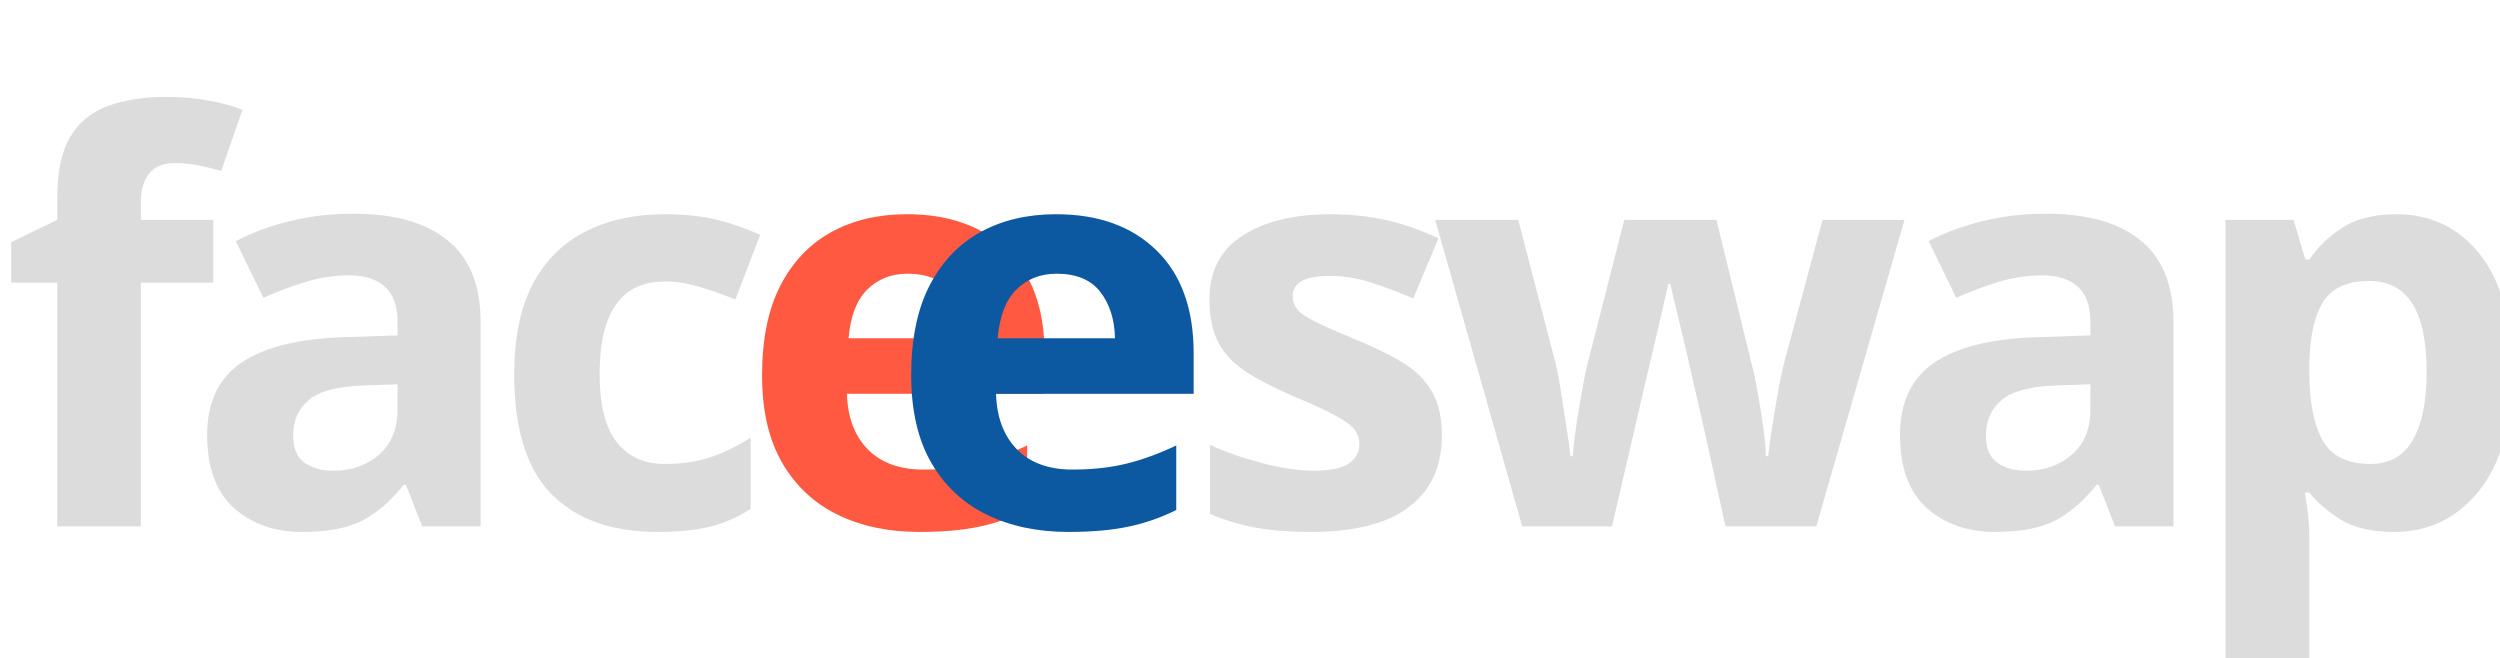
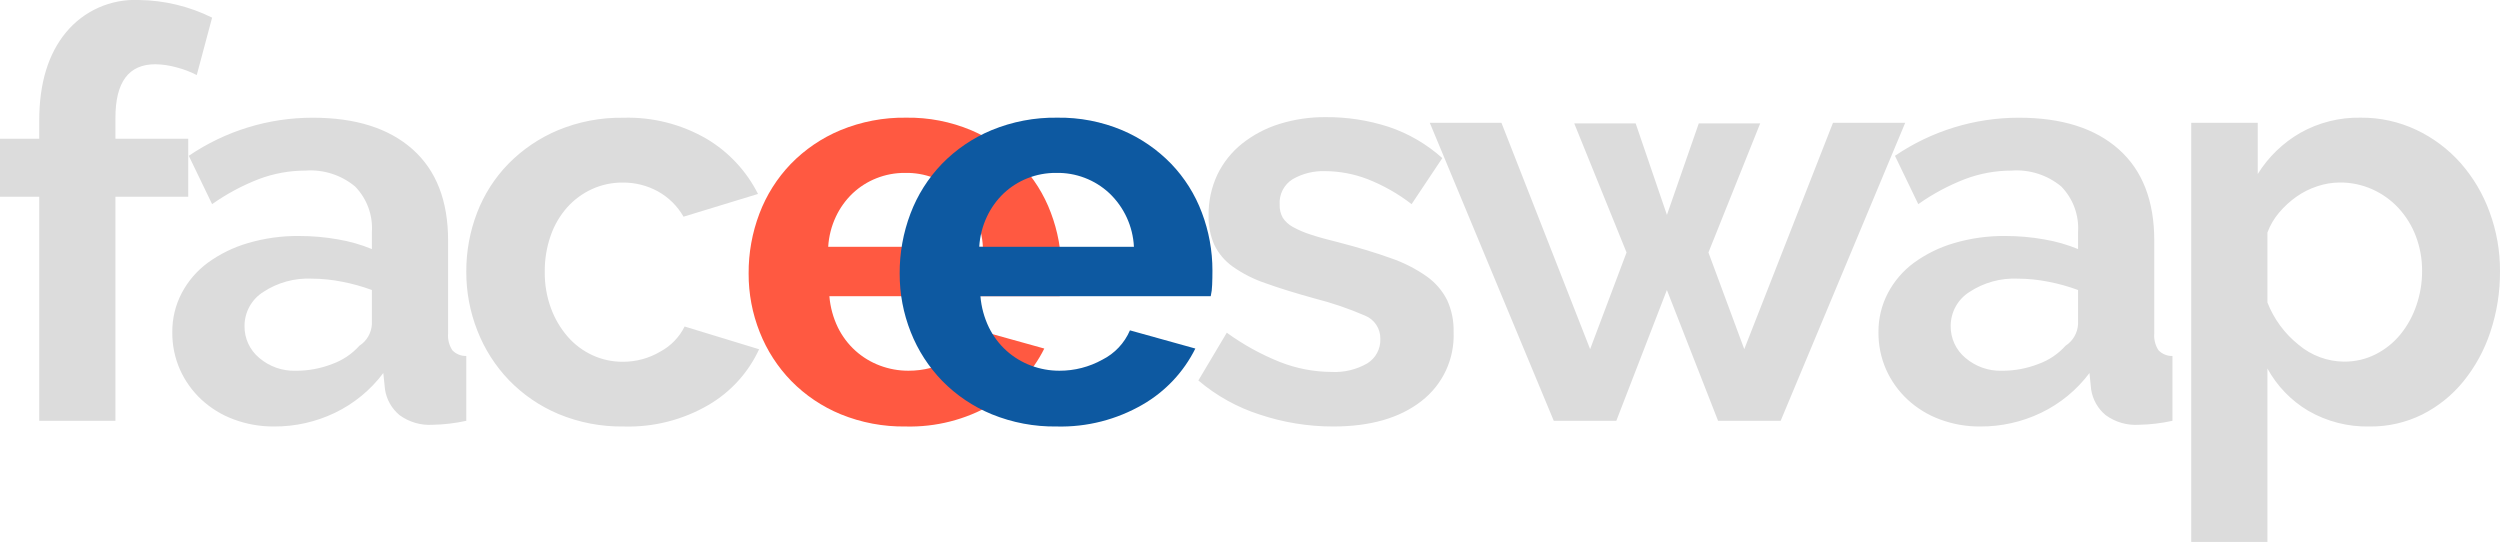
- <svg xmlns="http://www.w3.org/2000/svg" width="285" height="75" viewBox="0 0 285 75">
-   <g id="Group_5" data-name="Group 5" transform="translate(192 1769)">
-     <text id="fac" transform="translate(-192 -1709)" fill="#dcdcdc" font-size="64" font-family="Raleway-Bold, Raleway" font-weight="700" letter-spacing="-0.06em">
-       <tspan x="0" y="0">fac</tspan>
-     </text>
-     <g id="Group_3" data-name="Group 3" transform="translate(-29 492)">
-       <text id="e" transform="translate(-79 -2201)" fill="#ff5941" font-size="64" font-family="Raleway-Bold, Raleway" font-weight="700">
-         <tspan x="0" y="0">e</tspan>
-       </text>
-       <text id="e-2" data-name="e" transform="translate(-62 -2201)" fill="#0d59a1" font-size="64" font-family="Raleway-Bold, Raleway" font-weight="700">
-         <tspan x="0" y="0">e</tspan>
-       </text>
+ <svg xmlns="http://www.w3.org/2000/svg" width="281.368" height="60.992" viewBox="0 0 281.368 60.992">
+   <g transform="translate(190.464 1756.36)">
+     <path d="M5.952,0V-25.216H1.536v-6.528H5.952v-2.048q0-6.272,3.008-9.92a10.054,10.054,0,0,1,8.192-3.648,19.055,19.055,0,0,1,8.256,1.984L23.68-38.912a10.757,10.757,0,0,0-2.272-.864,9.327,9.327,0,0,0-2.4-.352q-4.48,0-4.48,6.016v2.368H22.72v6.528H14.528V0ZM32.384.64a12.722,12.722,0,0,1-4.544-.8A10.923,10.923,0,0,1,24.192-2.4a10.426,10.426,0,0,1-2.4-3.36,10.175,10.175,0,0,1-.864-4.224,9.305,9.305,0,0,1,1.056-4.384,10.053,10.053,0,0,1,2.944-3.424A14.6,14.6,0,0,1,29.44-20a19.682,19.682,0,0,1,5.76-.8,24.819,24.819,0,0,1,4.384.384,17.857,17.857,0,0,1,3.808,1.088v-1.92a6.723,6.723,0,0,0-1.888-5.12,7.85,7.85,0,0,0-5.6-1.792,14.832,14.832,0,0,0-5.248.96,24.371,24.371,0,0,0-5.248,2.816l-2.624-5.44a24.76,24.76,0,0,1,13.952-4.288q7.232,0,11.232,3.552t4,10.272V-9.856a3.014,3.014,0,0,0,.48,1.92,2.1,2.1,0,0,0,1.568.64V0A19.094,19.094,0,0,1,50.24.448,5.718,5.718,0,0,1,46.5-.64a4.677,4.677,0,0,1-1.632-2.88l-.192-1.856A14.842,14.842,0,0,1,39.232-.9,15.622,15.622,0,0,1,32.384.64Zm2.432-6.272A11.173,11.173,0,0,0,38.944-6.4a7.492,7.492,0,0,0,3.04-2.048,3.081,3.081,0,0,0,1.408-2.432v-3.84a21,21,0,0,0-3.328-.928A17.926,17.926,0,0,0,36.608-16a9.162,9.162,0,0,0-5.44,1.5,4.516,4.516,0,0,0-2.112,3.808A4.582,4.582,0,0,0,30.72-7.072,6.04,6.04,0,0,0,34.816-5.632Zm19.2-11.136a18.248,18.248,0,0,1,1.216-6.656,16.208,16.208,0,0,1,3.52-5.5A17.133,17.133,0,0,1,64.32-32.7a18.408,18.408,0,0,1,7.36-1.408,17.639,17.639,0,0,1,9.376,2.368,15.125,15.125,0,0,1,5.792,6.208l-8.384,2.56a7.532,7.532,0,0,0-2.88-2.848,8.055,8.055,0,0,0-3.968-.992,8.169,8.169,0,0,0-3.456.736,8.495,8.495,0,0,0-2.784,2.048,9.486,9.486,0,0,0-1.856,3.168,11.955,11.955,0,0,0-.672,4.1,11.465,11.465,0,0,0,.7,4.1,10.324,10.324,0,0,0,1.888,3.2,8.3,8.3,0,0,0,2.784,2.08,8.021,8.021,0,0,0,3.392.736,8.224,8.224,0,0,0,4.256-1.152,6.479,6.479,0,0,0,2.72-2.816l8.384,2.56a14.1,14.1,0,0,1-5.7,6.272A17.9,17.9,0,0,1,71.744.64a18.408,18.408,0,0,1-7.36-1.408,16.885,16.885,0,0,1-5.568-3.808,16.9,16.9,0,0,1-3.552-5.568A17.911,17.911,0,0,1,54.016-16.768Z" transform="translate(-192 -1709)" fill="#dcdcdc" />
+     <g transform="translate(-29 492)">
+       <path d="M19.456.64a18.609,18.609,0,0,1-7.3-1.376A16.73,16.73,0,0,1,6.592-4.48a16.62,16.62,0,0,1-3.552-5.5,17.664,17.664,0,0,1-1.248-6.592,18.679,18.679,0,0,1,1.216-6.752A16.479,16.479,0,0,1,6.528-28.9a16.805,16.805,0,0,1,5.6-3.808,18.64,18.64,0,0,1,7.392-1.408A18.178,18.178,0,0,1,26.848-32.7a16.851,16.851,0,0,1,5.5,3.776,16.047,16.047,0,0,1,3.456,5.5A18.33,18.33,0,0,1,36.992-16.9q0,.832-.032,1.6a6.509,6.509,0,0,1-.16,1.28H10.88a9.951,9.951,0,0,0,.96,3.52,8.7,8.7,0,0,0,1.984,2.624,8.641,8.641,0,0,0,2.752,1.664,9.039,9.039,0,0,0,3.2.576A9.886,9.886,0,0,0,24.608-6.88a6.606,6.606,0,0,0,3.1-3.3l7.36,2.048a14.962,14.962,0,0,1-5.92,6.3A18.348,18.348,0,0,1,19.456.64Zm8.7-20.224a8.915,8.915,0,0,0-2.784-6.048A8.509,8.509,0,0,0,19.392-27.9a8.541,8.541,0,0,0-3.232.608A8.433,8.433,0,0,0,13.5-25.6a8.79,8.79,0,0,0-1.888,2.624,9.247,9.247,0,0,0-.864,3.392Z" transform="translate(-79 -2201)" fill="#ff5941" />
+       <path d="M19.456.64a18.609,18.609,0,0,1-7.3-1.376A16.73,16.73,0,0,1,6.592-4.48a16.62,16.62,0,0,1-3.552-5.5,17.664,17.664,0,0,1-1.248-6.592,18.679,18.679,0,0,1,1.216-6.752A16.479,16.479,0,0,1,6.528-28.9a16.805,16.805,0,0,1,5.6-3.808,18.64,18.64,0,0,1,7.392-1.408A18.178,18.178,0,0,1,26.848-32.7a16.851,16.851,0,0,1,5.5,3.776,16.047,16.047,0,0,1,3.456,5.5A18.33,18.33,0,0,1,36.992-16.9q0,.832-.032,1.6a6.509,6.509,0,0,1-.16,1.28H10.88a9.951,9.951,0,0,0,.96,3.52,8.7,8.7,0,0,0,1.984,2.624,8.641,8.641,0,0,0,2.752,1.664,9.039,9.039,0,0,0,3.2.576A9.886,9.886,0,0,0,24.608-6.88a6.606,6.606,0,0,0,3.1-3.3l7.36,2.048a14.962,14.962,0,0,1-5.92,6.3A18.348,18.348,0,0,1,19.456.64Zm8.7-20.224a8.915,8.915,0,0,0-2.784-6.048A8.509,8.509,0,0,0,19.392-27.9a8.541,8.541,0,0,0-3.232.608A8.433,8.433,0,0,0,13.5-25.6a8.79,8.79,0,0,0-1.888,2.624,9.247,9.247,0,0,0-.864,3.392Z" transform="translate(-62 -2201)" fill="#0d59a1" />
    </g>
-     <text id="swap" transform="translate(-57 -1709)" fill="#dcdcdc" font-size="64" font-family="Raleway-Bold, Raleway" font-weight="700" letter-spacing="-0.06em">
-       <tspan x="0" y="0">swap</tspan>
-     </text>
+     <path d="M16.576.64A25.943,25.943,0,0,1,8.32-.7a20.136,20.136,0,0,1-6.912-3.84l3.2-5.376a27.57,27.57,0,0,0,5.984,3.3A16.042,16.042,0,0,0,16.384-5.5a7.32,7.32,0,0,0,4.032-.96,3.092,3.092,0,0,0,1.472-2.752A2.749,2.749,0,0,0,20.16-11.84a37.313,37.313,0,0,0-5.632-1.92q-3.264-.9-5.568-1.728a14.29,14.29,0,0,1-3.712-1.888A6.459,6.459,0,0,1,3.2-19.808a7.764,7.764,0,0,1-.64-3.3,10.435,10.435,0,0,1,.992-4.608A10.039,10.039,0,0,1,6.336-31.2a12.888,12.888,0,0,1,4.192-2.208,17.03,17.03,0,0,1,5.216-.768,22.425,22.425,0,0,1,7.072,1.088,17.235,17.235,0,0,1,6.048,3.52l-3.456,5.184a20.082,20.082,0,0,0-4.96-2.816,13.558,13.558,0,0,0-4.768-.9,6.9,6.9,0,0,0-3.648.9,3.117,3.117,0,0,0-1.472,2.88,2.785,2.785,0,0,0,.352,1.472,3.1,3.1,0,0,0,1.12,1.024,10.932,10.932,0,0,0,2.016.864q1.248.416,3.1.864,3.456.9,5.92,1.792A16.117,16.117,0,0,1,27.1-16.256a7.291,7.291,0,0,1,2.3,2.656,8.158,8.158,0,0,1,.736,3.616A9.332,9.332,0,0,1,26.5-2.208Q22.848.64,16.576.64ZM72.832-33.536H80.96L66.944,0H59.9l-5.76-14.72L48.448,0h-7.04L27.456-33.536H35.52L45.5-8.064l4.1-10.88L43.712-33.472h6.912l3.52,10.3,3.584-10.3H64.64L58.816-18.944l4.032,10.88ZM89.408.64a12.722,12.722,0,0,1-4.544-.8A10.923,10.923,0,0,1,81.216-2.4a10.426,10.426,0,0,1-2.4-3.36,10.175,10.175,0,0,1-.864-4.224,9.305,9.305,0,0,1,1.056-4.384,10.053,10.053,0,0,1,2.944-3.424A14.6,14.6,0,0,1,86.464-20a19.682,19.682,0,0,1,5.76-.8,24.819,24.819,0,0,1,4.384.384,17.857,17.857,0,0,1,3.808,1.088v-1.92a6.723,6.723,0,0,0-1.888-5.12,7.85,7.85,0,0,0-5.6-1.792,14.832,14.832,0,0,0-5.248.96,24.371,24.371,0,0,0-5.248,2.816l-2.624-5.44A24.76,24.76,0,0,1,93.76-34.112q7.232,0,11.232,3.552t4,10.272V-9.856a3.014,3.014,0,0,0,.48,1.92,2.1,2.1,0,0,0,1.568.64V0a19.094,19.094,0,0,1-3.776.448A5.718,5.718,0,0,1,103.52-.64a4.677,4.677,0,0,1-1.632-2.88L101.7-5.376A14.842,14.842,0,0,1,96.256-.9,15.622,15.622,0,0,1,89.408.64ZM91.84-5.632A11.173,11.173,0,0,0,95.968-6.4a7.492,7.492,0,0,0,3.04-2.048,3.081,3.081,0,0,0,1.408-2.432v-3.84a21,21,0,0,0-3.328-.928A17.926,17.926,0,0,0,93.632-16a9.162,9.162,0,0,0-5.44,1.5,4.516,4.516,0,0,0-2.112,3.808,4.582,4.582,0,0,0,1.664,3.616A6.04,6.04,0,0,0,91.84-5.632ZM133.248.64a13.215,13.215,0,0,1-6.912-1.76,12.521,12.521,0,0,1-4.608-4.768v19.52h-8.576V-33.536h7.488v5.76a13.684,13.684,0,0,1,4.8-4.64,13.345,13.345,0,0,1,6.784-1.7,14.359,14.359,0,0,1,6.272,1.376,15.533,15.533,0,0,1,4.96,3.712,17.275,17.275,0,0,1,3.264,5.5,18.946,18.946,0,0,1,1.184,6.688,21.134,21.134,0,0,1-1.088,6.848,17.525,17.525,0,0,1-3.04,5.568A14.175,14.175,0,0,1,139.136-.7,12.98,12.98,0,0,1,133.248.64Zm-2.88-7.3a7.707,7.707,0,0,0,3.552-.832,8.609,8.609,0,0,0,2.784-2.24,10.513,10.513,0,0,0,1.792-3.264,11.7,11.7,0,0,0,.64-3.84,10.837,10.837,0,0,0-.7-3.936,9.771,9.771,0,0,0-1.952-3.168,9.093,9.093,0,0,0-2.944-2.112,8.816,8.816,0,0,0-3.68-.768,8.052,8.052,0,0,0-2.5.416,8.8,8.8,0,0,0-2.368,1.184,10.366,10.366,0,0,0-1.952,1.792,7.446,7.446,0,0,0-1.312,2.24v7.872a11.4,11.4,0,0,0,3.52,4.768A8.052,8.052,0,0,0,130.368-6.656Z" transform="translate(-57 -1709)" fill="#dcdcdc" />
  </g>
</svg>
